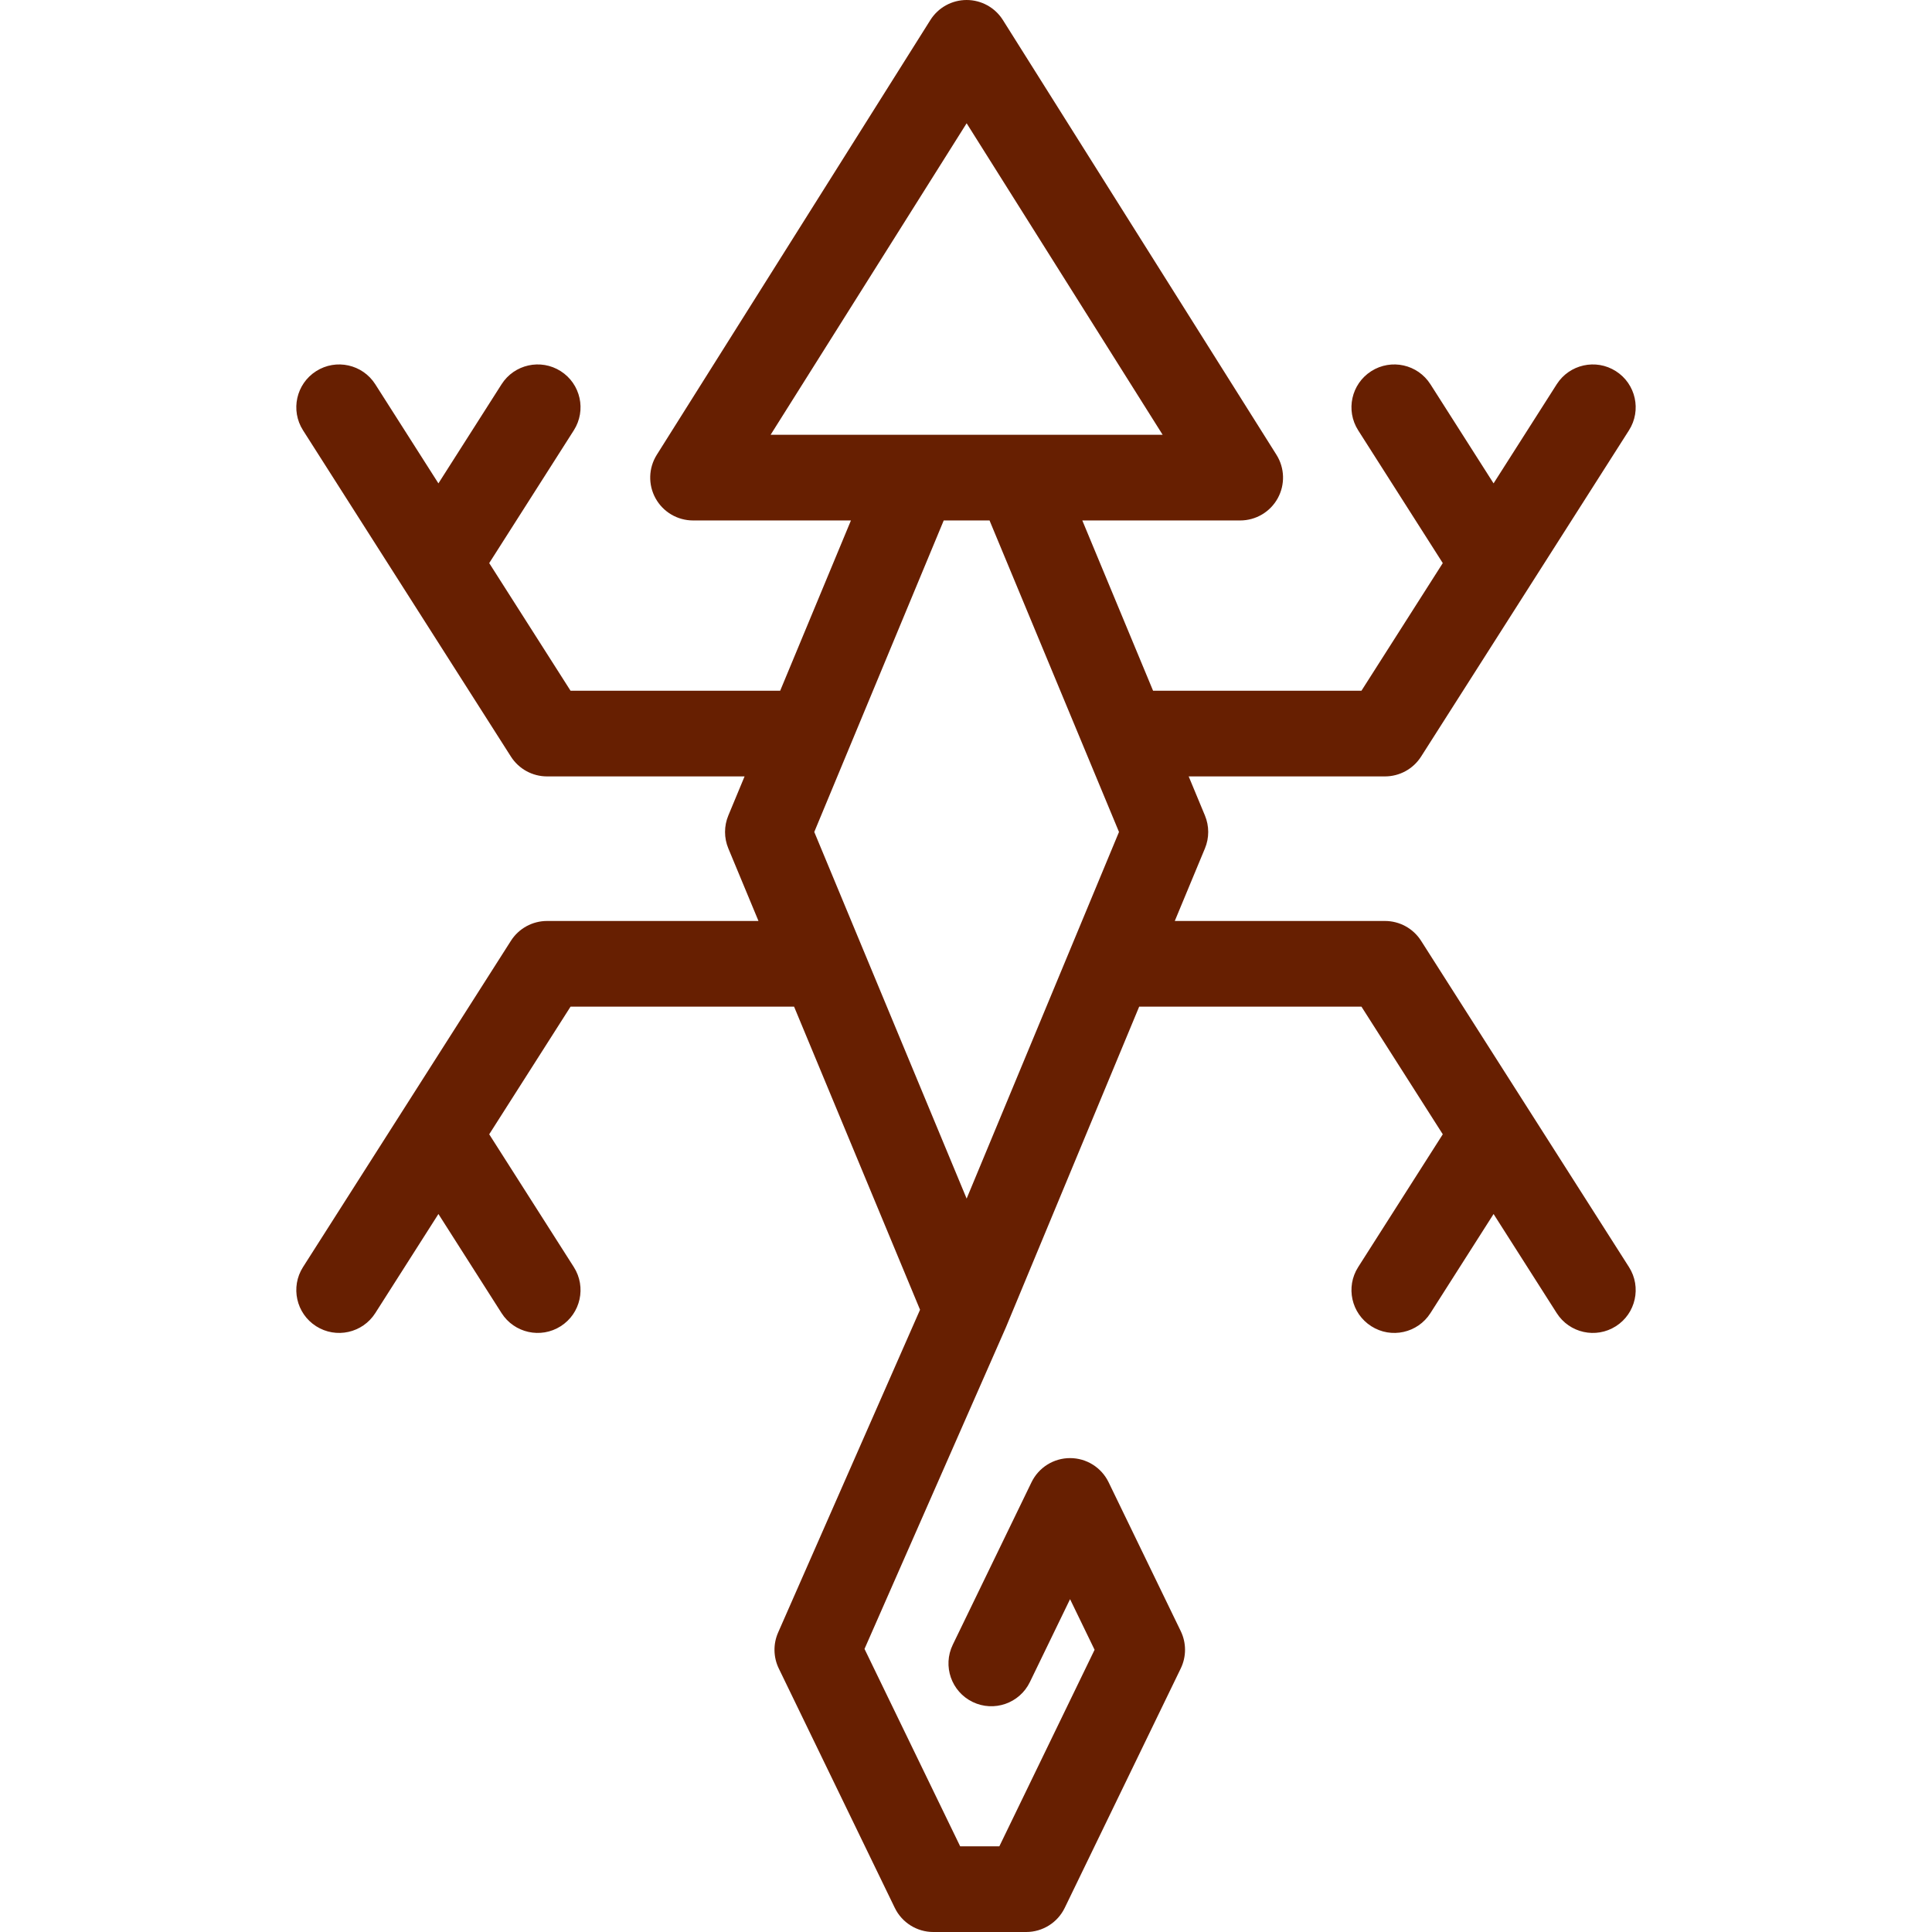
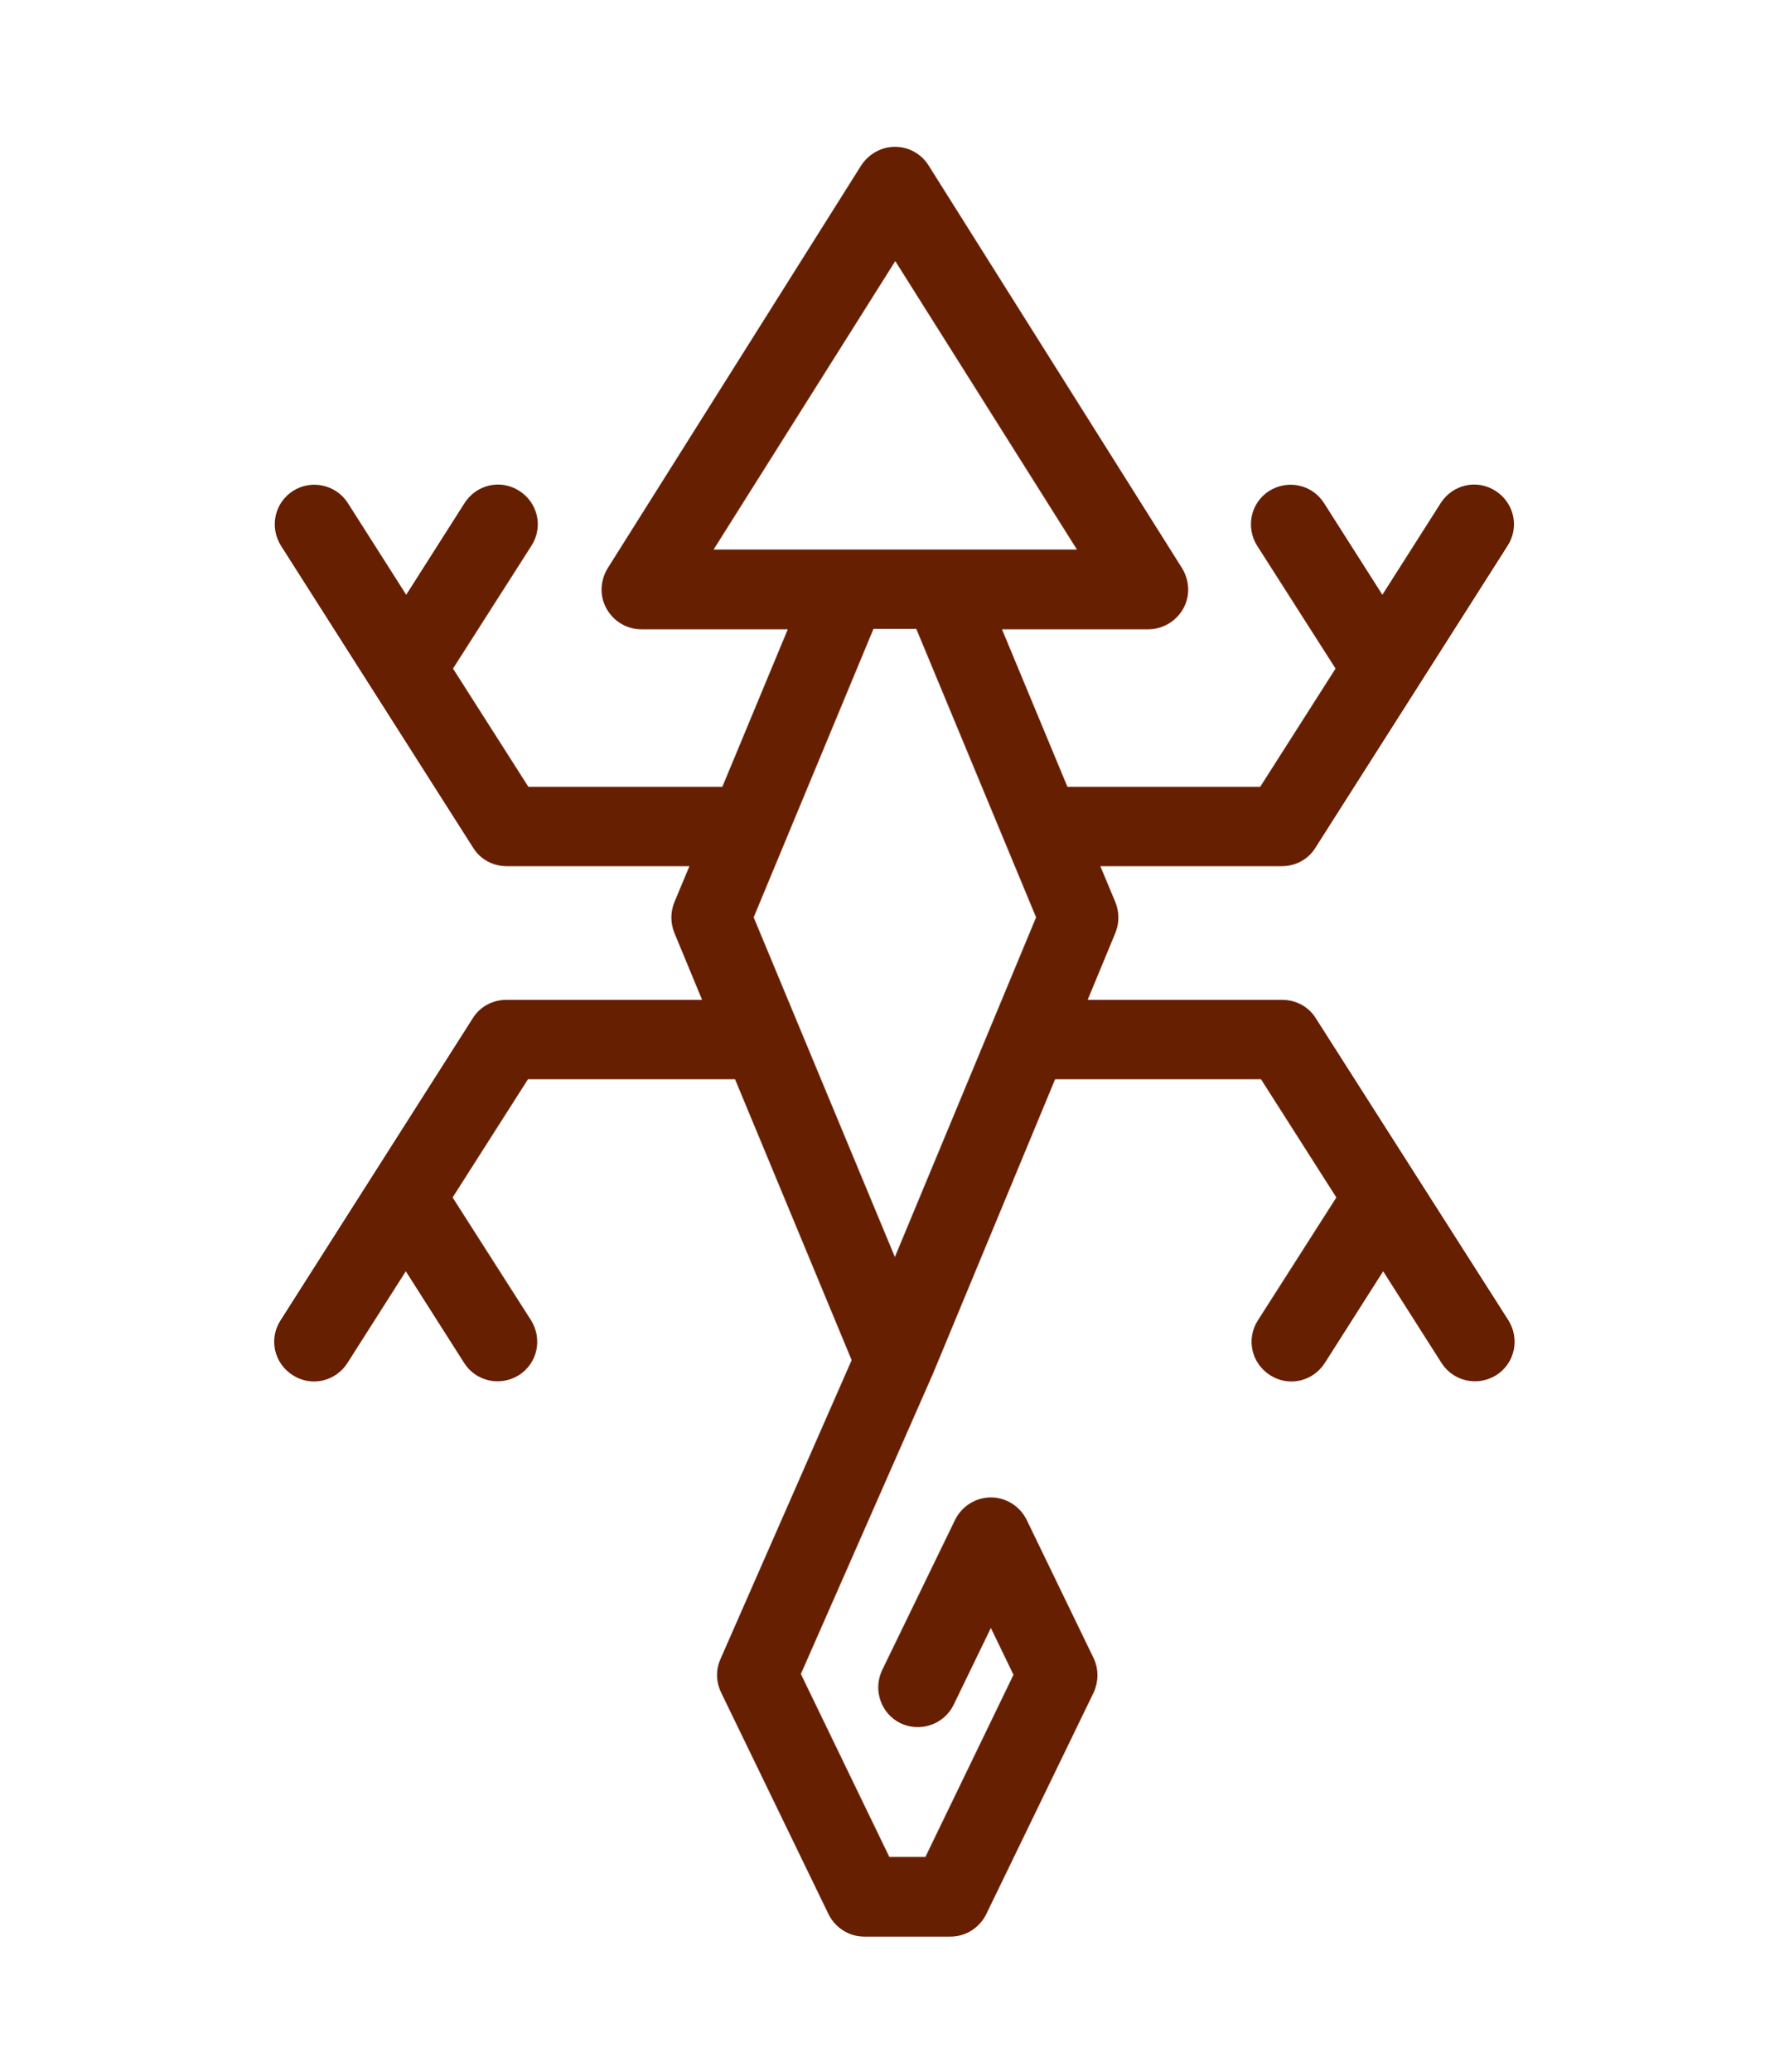
- <svg xmlns="http://www.w3.org/2000/svg" version="1.1" id="Capa_1" x="0px" y="0px" viewBox="0 0 451 451" style="enable-background:new 0 0 451 451;" xml:space="preserve">
-   <path fill="#671f01" id="XMLID_390_" d="M331.734,219.616c-1.836-2.882-5.017-4.627-8.434-4.627h-49.063l7.04-16.939  c1.021-2.457,1.021-5.219,0-7.676l-3.795-9.132h45.818c3.417,0,6.598-1.745,8.434-4.627l48.529-76.166  c2.968-4.657,1.598-10.839-3.061-13.807c-4.657-2.969-10.84-1.596-13.807,3.061l-14.74,23.134l-14.74-23.134  c-2.967-4.659-9.149-6.03-13.807-3.061c-4.658,2.968-6.028,9.149-3.061,13.807l19.75,30.998l-18.983,29.795h-48.645l-16.519-39.749  h36.859c3.641,0,6.994-1.979,8.754-5.166c1.76-3.187,1.648-7.078-0.29-10.16L234.112,4.674C232.282,1.766,229.086,0,225.648,0  c-3.437,0-6.633,1.765-8.464,4.674l-63.865,101.493c-1.939,3.082-2.05,6.974-0.29,10.16c1.76,3.188,5.113,5.166,8.754,5.166h36.858  l-16.519,39.749h-48.936l-18.985-29.795l19.75-30.998c2.968-4.657,1.598-10.839-3.06-13.807c-4.658-2.969-10.839-1.598-13.807,3.061  l-14.741,23.134L87.604,89.702c-2.968-4.658-9.151-6.026-13.807-3.06c-4.658,2.968-6.028,9.149-3.06,13.808l48.531,76.166  c1.836,2.881,5.017,4.626,8.434,4.626h46.11l-3.795,9.132c-1.021,2.457-1.021,5.219,0,7.676l7.04,16.939h-49.355  c-3.417,0-6.597,1.745-8.434,4.626L70.736,295.78c-2.968,4.658-1.598,10.84,3.06,13.808c4.656,2.968,10.838,1.599,13.807-3.06  l14.741-23.135l14.74,23.135c2.968,4.656,9.148,6.027,13.807,3.06c4.658-2.968,6.028-9.149,3.06-13.807l-19.75-30.997l18.985-29.795  h52.181l29.405,70.754l-33.132,75.353c-1.18,2.684-1.123,5.749,0.155,8.387l27.08,55.879c1.671,3.448,5.167,5.639,8.999,5.639  h21.676c3.832,0,7.328-2.19,8.999-5.639l27.079-55.879c1.335-2.755,1.335-5.968,0-8.722l-16.838-34.747  c-1.671-3.449-5.166-5.64-8.999-5.64c-3.832,0-7.328,2.19-8.999,5.639l-18.38,37.927c-2.409,4.971-0.332,10.952,4.638,13.36  c4.969,2.407,10.951,0.332,13.36-4.638l9.381-19.357l5.726,11.816L233.284,431h-9.143l-22.333-46.083l32.994-75.038  c0.034-0.079,0.067-0.157,0.1-0.236l31.024-74.653h51.889l18.983,29.794l-19.75,30.998c-2.968,4.657-1.598,10.839,3.061,13.807  c4.658,2.971,10.84,1.597,13.807-3.061l14.74-23.134l14.74,23.134c2.967,4.658,9.148,6.03,13.807,3.061  c4.658-2.968,6.028-9.149,3.061-13.807L331.734,219.616z M179.891,101.493l45.757-72.717l45.756,72.717H179.891z M225.648,279.796  l-35.568-85.584l30.22-72.719h10.694l30.22,72.719L225.648,279.796z" />
-   <g>
- </g>
-   <g>
- </g>
-   <g>
- </g>
-   <g>
- </g>
-   <g>
- </g>
-   <g>
- </g>
-   <g>
- </g>
-   <g>
- </g>
-   <g>
- </g>
-   <g>
- </g>
-   <g>
- </g>
-   <g>
- </g>
-   <g>
- </g>
-   <g>
- </g>
-   <g>
- </g>
+ <svg xmlns="http://www.w3.org/2000/svg" version="1.1" id="Capa_1" x="0px" y="0px" viewBox="0 0 451 522" style="enable-background:new 0 0 451 522;" xml:space="preserve">
+   <style type="text/css">
+ 	.st0{fill:#671F01;}
+ </style>
+   <path id="XMLID_390_" class="st0" d="M331.7,256.6c-1.8-2.9-5-4.6-8.4-4.6h-49.1l7-16.9c1-2.5,1-5.2,0-7.7l-3.8-9.1h45.8  c3.4,0,6.6-1.7,8.4-4.6l48.5-76.2c3-4.7,1.6-10.8-3.1-13.8c-4.7-3-10.8-1.6-13.8,3.1l-14.7,23.1l-14.7-23.1c-3-4.7-9.1-6-13.8-3.1  c-4.7,3-6,9.1-3.1,13.8l19.8,31l-19,29.8h-48.6l-16.5-39.7h36.9c3.6,0,7-2,8.8-5.2c1.8-3.2,1.6-7.1-0.3-10.2L234.1,41.7  c-1.8-2.9-5-4.7-8.5-4.7c-3.4,0-6.6,1.8-8.5,4.7l-63.9,101.5c-1.9,3.1-2.1,7-0.3,10.2c1.8,3.2,5.1,5.2,8.8,5.2h36.9l-16.5,39.7  h-48.9l-19-29.8l19.8-31c3-4.7,1.6-10.8-3.1-13.8c-4.7-3-10.8-1.6-13.8,3.1l-14.7,23.1l-14.7-23.1c-3-4.7-9.2-6-13.8-3.1  c-4.7,3-6,9.1-3.1,13.8l48.5,76.2c1.8,2.9,5,4.6,8.4,4.6h46.1l-3.8,9.1c-1,2.5-1,5.2,0,7.7l7,16.9h-49.4c-3.4,0-6.6,1.7-8.4,4.6  l-48.5,76.2c-3,4.7-1.6,10.8,3.1,13.8c4.7,3,10.8,1.6,13.8-3.1l14.7-23.1l14.7,23.1c3,4.7,9.1,6,13.8,3.1c4.7-3,6-9.1,3.1-13.8  l-19.8-31l19-29.8h52.2l29.4,70.8l-33.1,75.4c-1.2,2.7-1.1,5.7,0.2,8.4l27.1,55.9c1.7,3.4,5.2,5.6,9,5.6h21.7c3.8,0,7.3-2.2,9-5.6  l27.1-55.9c1.3-2.8,1.3-6,0-8.7L258.8,383c-1.7-3.4-5.2-5.6-9-5.6c-3.8,0-7.3,2.2-9,5.6l-18.4,37.9c-2.4,5-0.3,11,4.6,13.4  c5,2.4,11,0.3,13.4-4.6l9.4-19.4l5.7,11.8L233.3,468h-9.1l-22.3-46.1l33-75c0-0.1,0.1-0.2,0.1-0.2l31-74.7h51.9l19,29.8l-19.8,31  c-3,4.7-1.6,10.8,3.1,13.8c4.7,3,10.8,1.6,13.8-3.1l14.7-23.1l14.7,23.1c3,4.7,9.1,6,13.8,3.1c4.7-3,6-9.1,3.1-13.8L331.7,256.6z   M179.9,138.5l45.8-72.7l45.8,72.7H179.9z M225.6,316.8l-35.6-85.6l30.2-72.7H231l30.2,72.7L225.6,316.8z" />
</svg>
